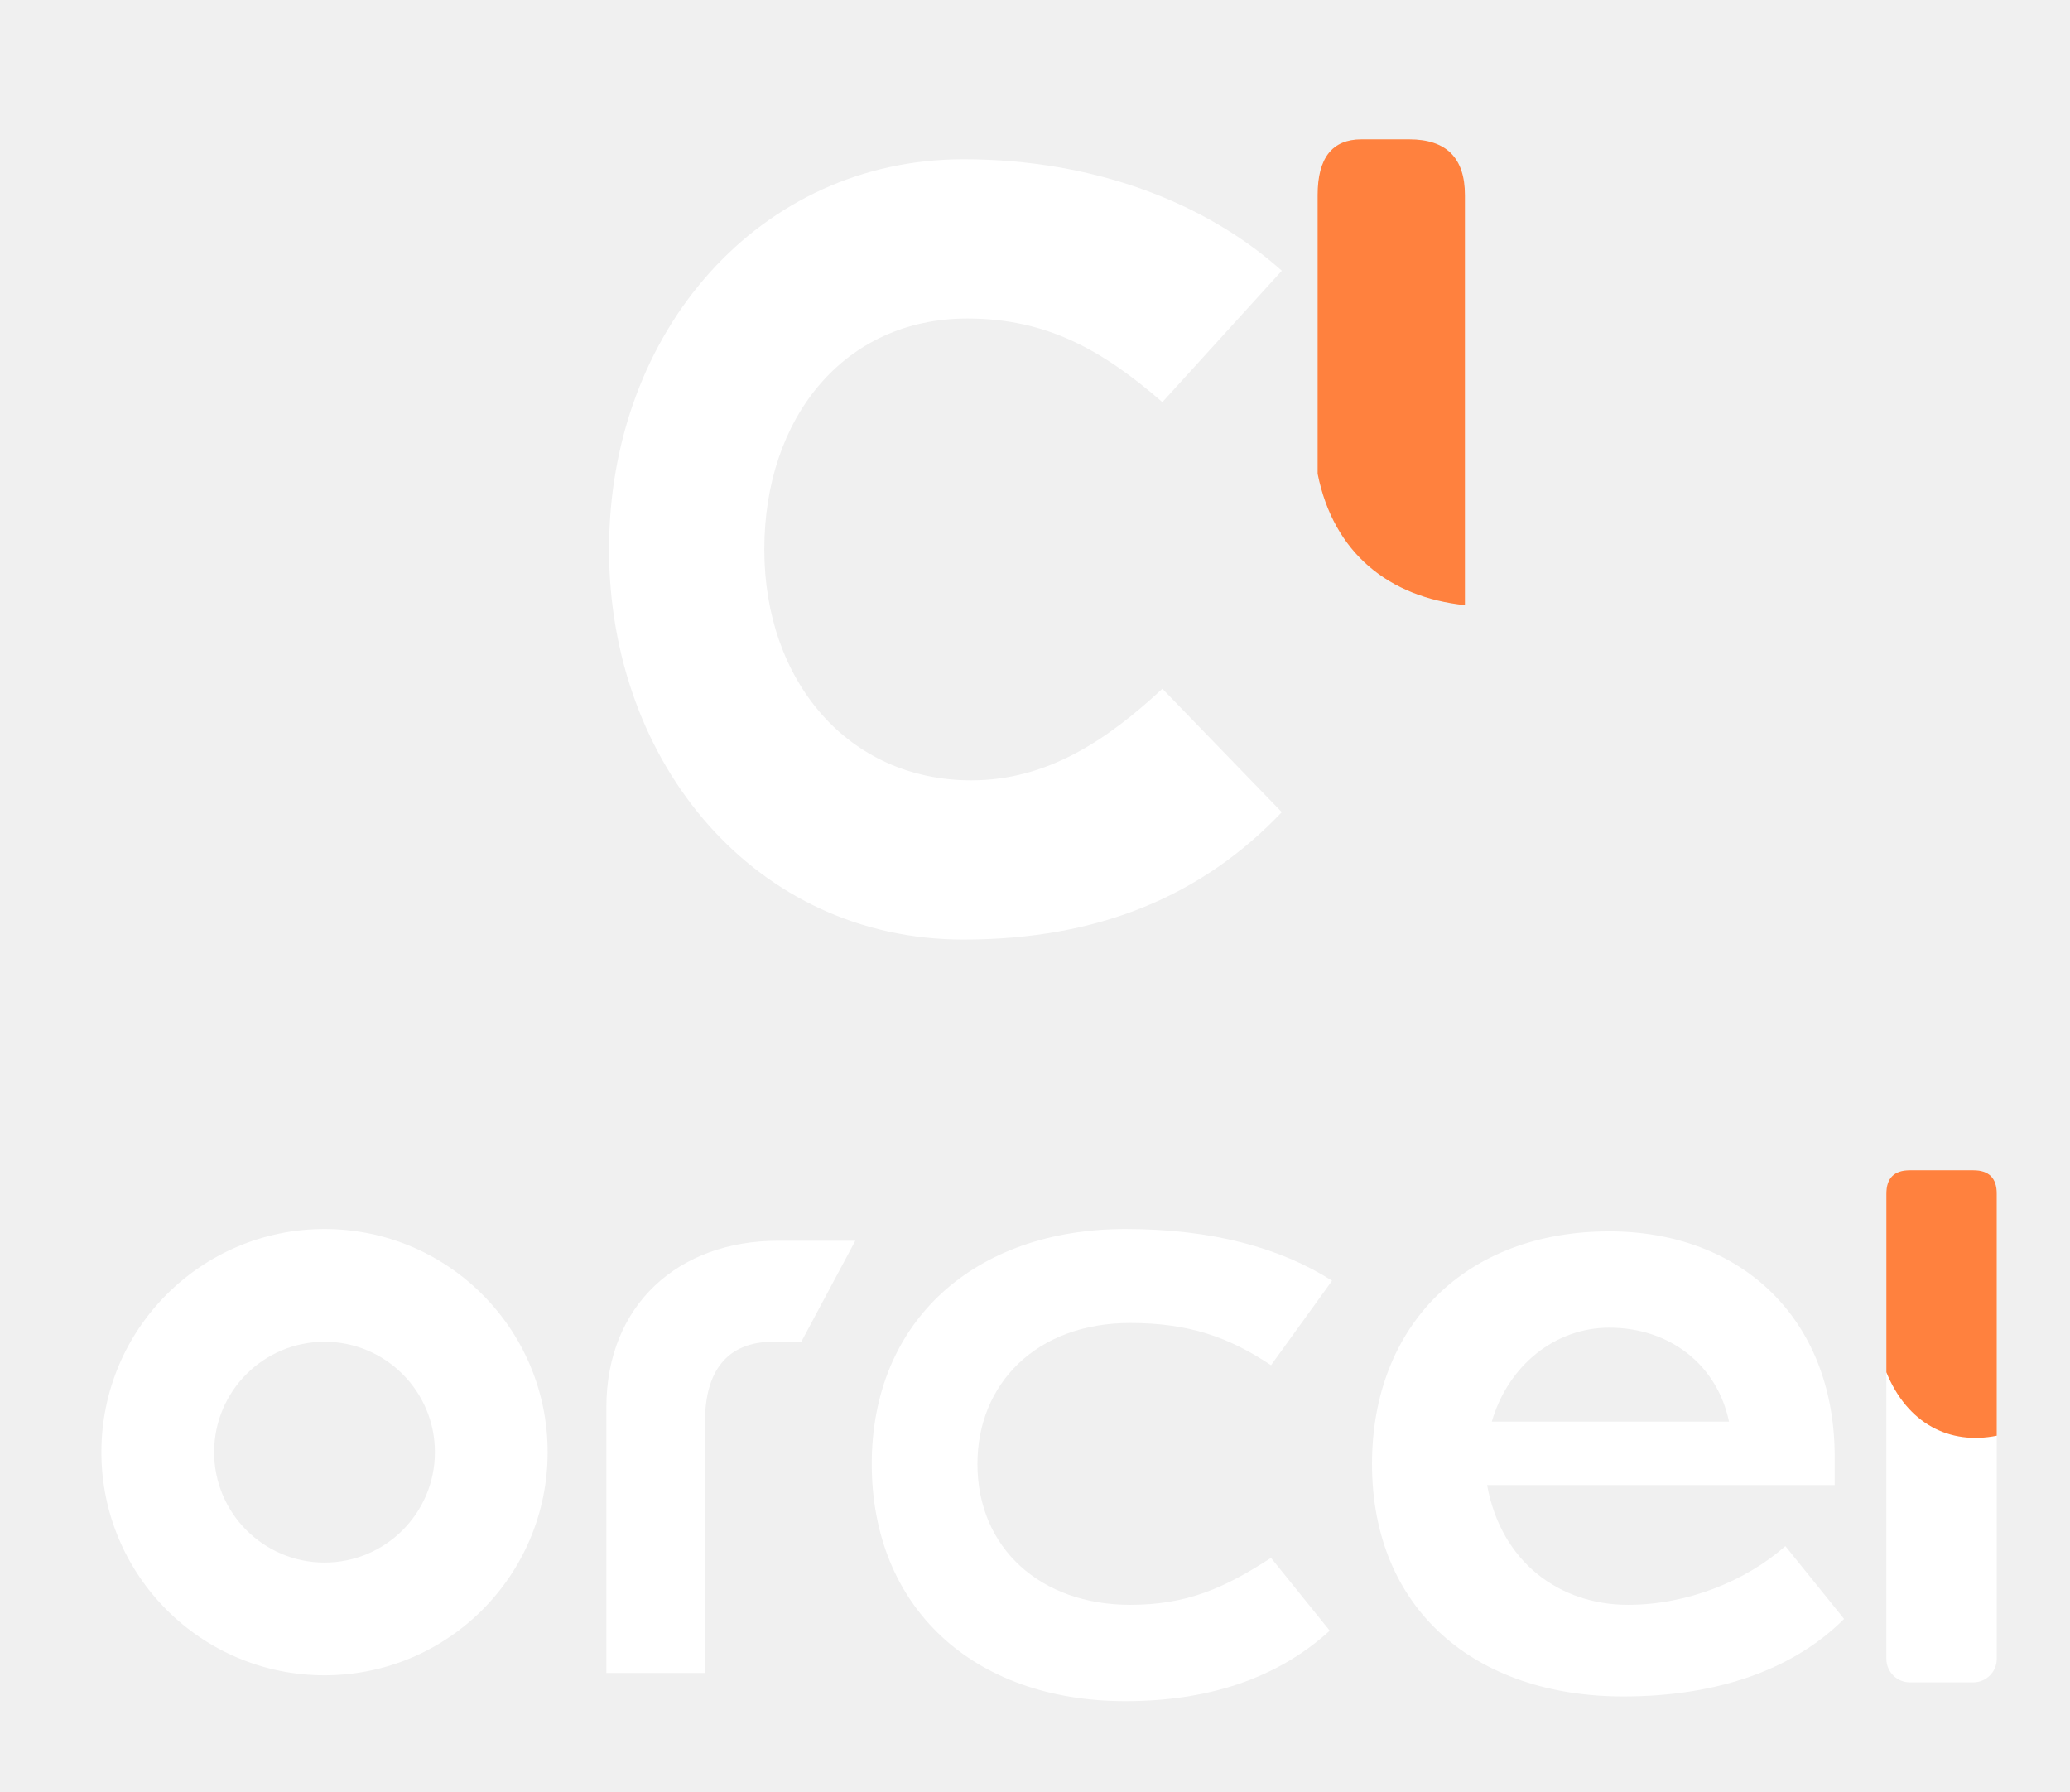
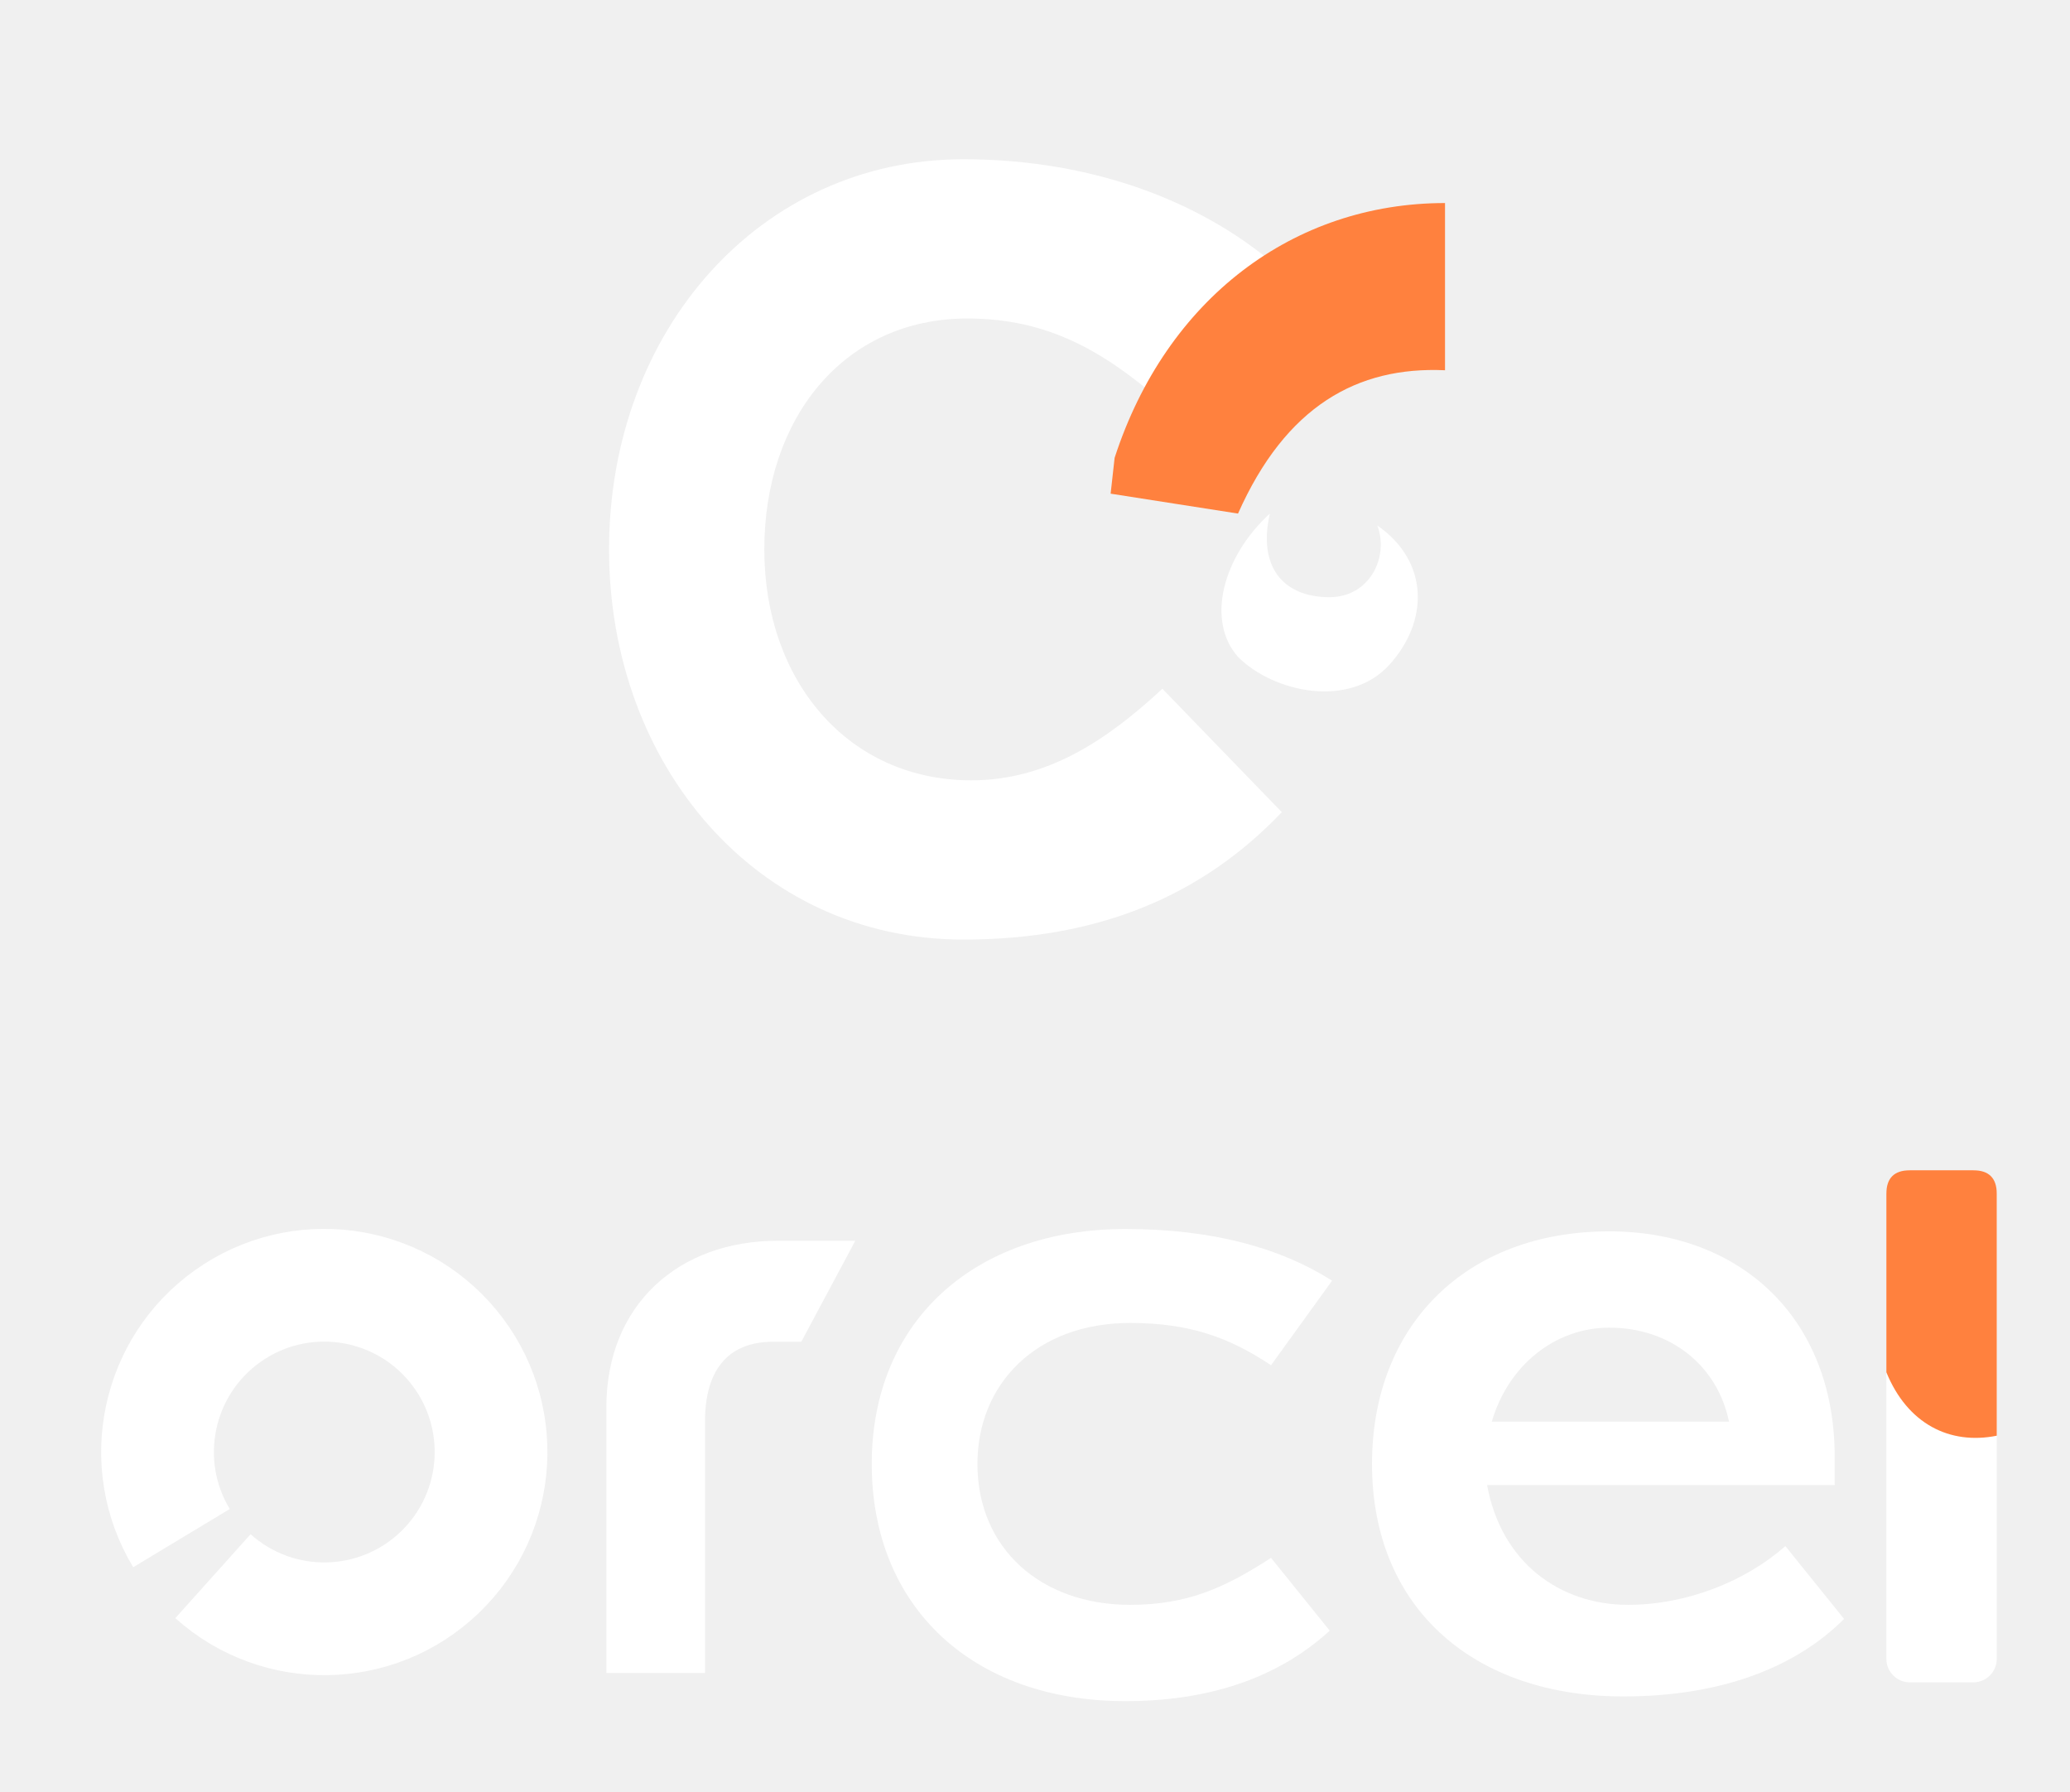
<svg xmlns="http://www.w3.org/2000/svg" viewBox="0 0 520 450" role="img" aria-label="Orcel Signal stacked icon and original lowercase wordmark">
  <g transform="translate(132 10)">
    <g class="orcel-signal-mark">
      <path d="M190 58 L160 91 C145 78 131 70 111 70 C80 70 60 95 60 128 C60 161 81 186 112 186 C131 186 146 176 160 163 L190 194 C170 215 144 226 110 226 C58 226 21 182 21 128 C21 73 59 30 110 30 C143 30 171 41 190 58 Z" fill="#FFFFFF" />
-       <path d="M210 25 H222 Q236 25 236 39 V142 C217 140 203 129 199 109 V39 Q199 25 210 25 Z" fill="#FF813E" />
+       <path d="M148 105 C161 65 193 41 231 41 V83 C209 82 191 92 179 119 L147 114 Z" fill="#FF813E" />
+       <path d="M187 119 C184 132 190 140 202 140 C212 140 217 130 214 122 C227 131 227 146 217 157 C207 168 188 164 179 155 C171 146 175 130 187 119 Z" fill="#FFFFFF" />
    </g>
  </g>
  <g transform="translate(6 291) scale(.59)">
    <g class="orcel-signal-wordmark">
-       <path d="M128 30 A95 95 0 1 1 128 220 A95 95 0 1 1 128 30 Z M128 78 A47 47 0 1 0 128 172 A47 47 0 1 0 128 78 Z" fill="#FFFFFF" fill-rule="evenodd" />
+       <path d="M67.1 161.6 A71 71 0 1 1 80.5 177.8" fill="none" stroke="#FFFFFF" stroke-width="48" stroke-linecap="butt" />
      <path d="M248 219 V106 C248 62 279 35 321 35 H354 L331 78 H319 C299 78 290 91 290 112 V219 Z" fill="#FFFFFF" />
      <path d="M557 52 L531 88 C513 76 496 70 471 70 C431 70 406 96 406 130 C406 166 433 190 471 190 C495 190 511 183 531 170 L556 201 C533 222 503 231 469 231 C404 231 361 191 361 130 C361 69 405 30 469 30 C506 30 535 38 557 52 Z" fill="#FFFFFF" />
      <g transform="translate(20 0)">
        <path d="M748 139 H603 C609 172 634 190 663 190 C688 190 713 180 730 165 L755 196 C734 217 702 229 661 229 C598 229 554 192 554 130 C554 71 594 31 655 31 C711 31 751 68 751 127 V139 H748 Z M605 112 H706 C701 88 681 72 655 72 C632 72 612 88 605 112 Z" fill="#FFFFFF" fill-rule="evenodd" />
      </g>
      <rect x="793" y="5" width="47" height="218" rx="10" fill="#FFFFFF" />
      <path d="M803 5 H830 Q840 5 840 15 V118 C820 122 802 113 793 91 V15 Q793 5 803 5 Z" fill="#FF813E" />
    </g>
  </g>
</svg>
